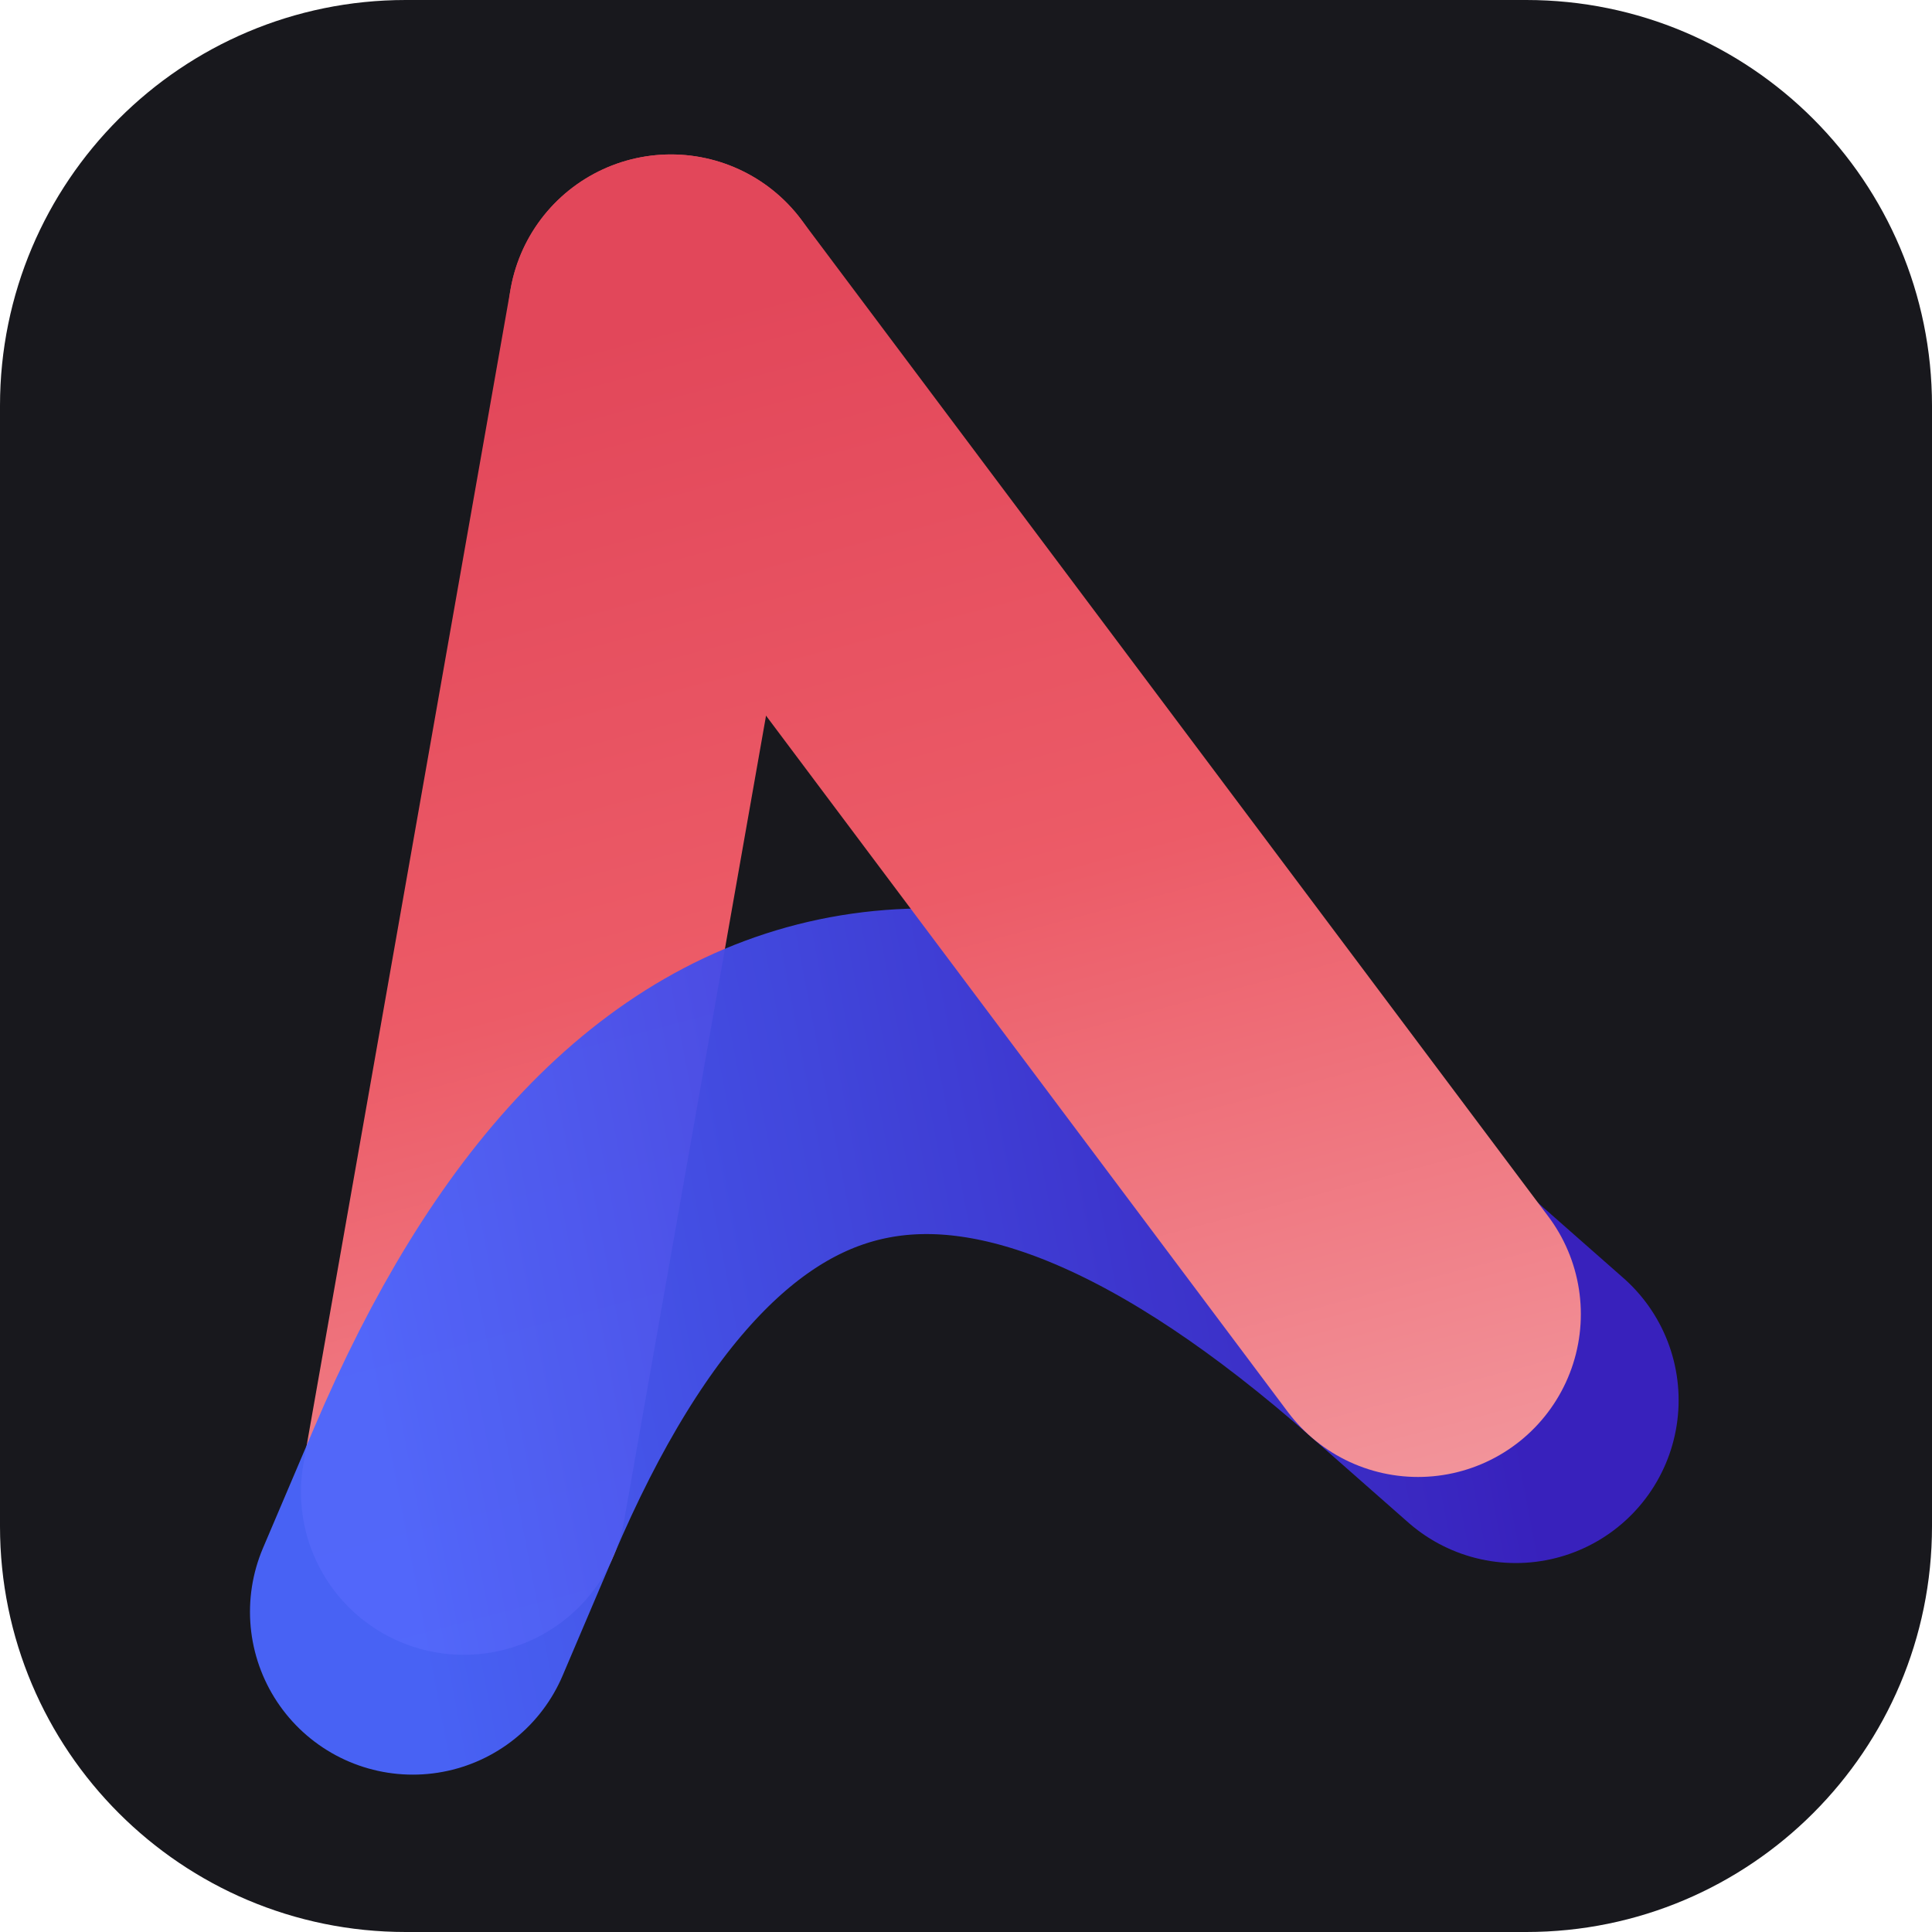
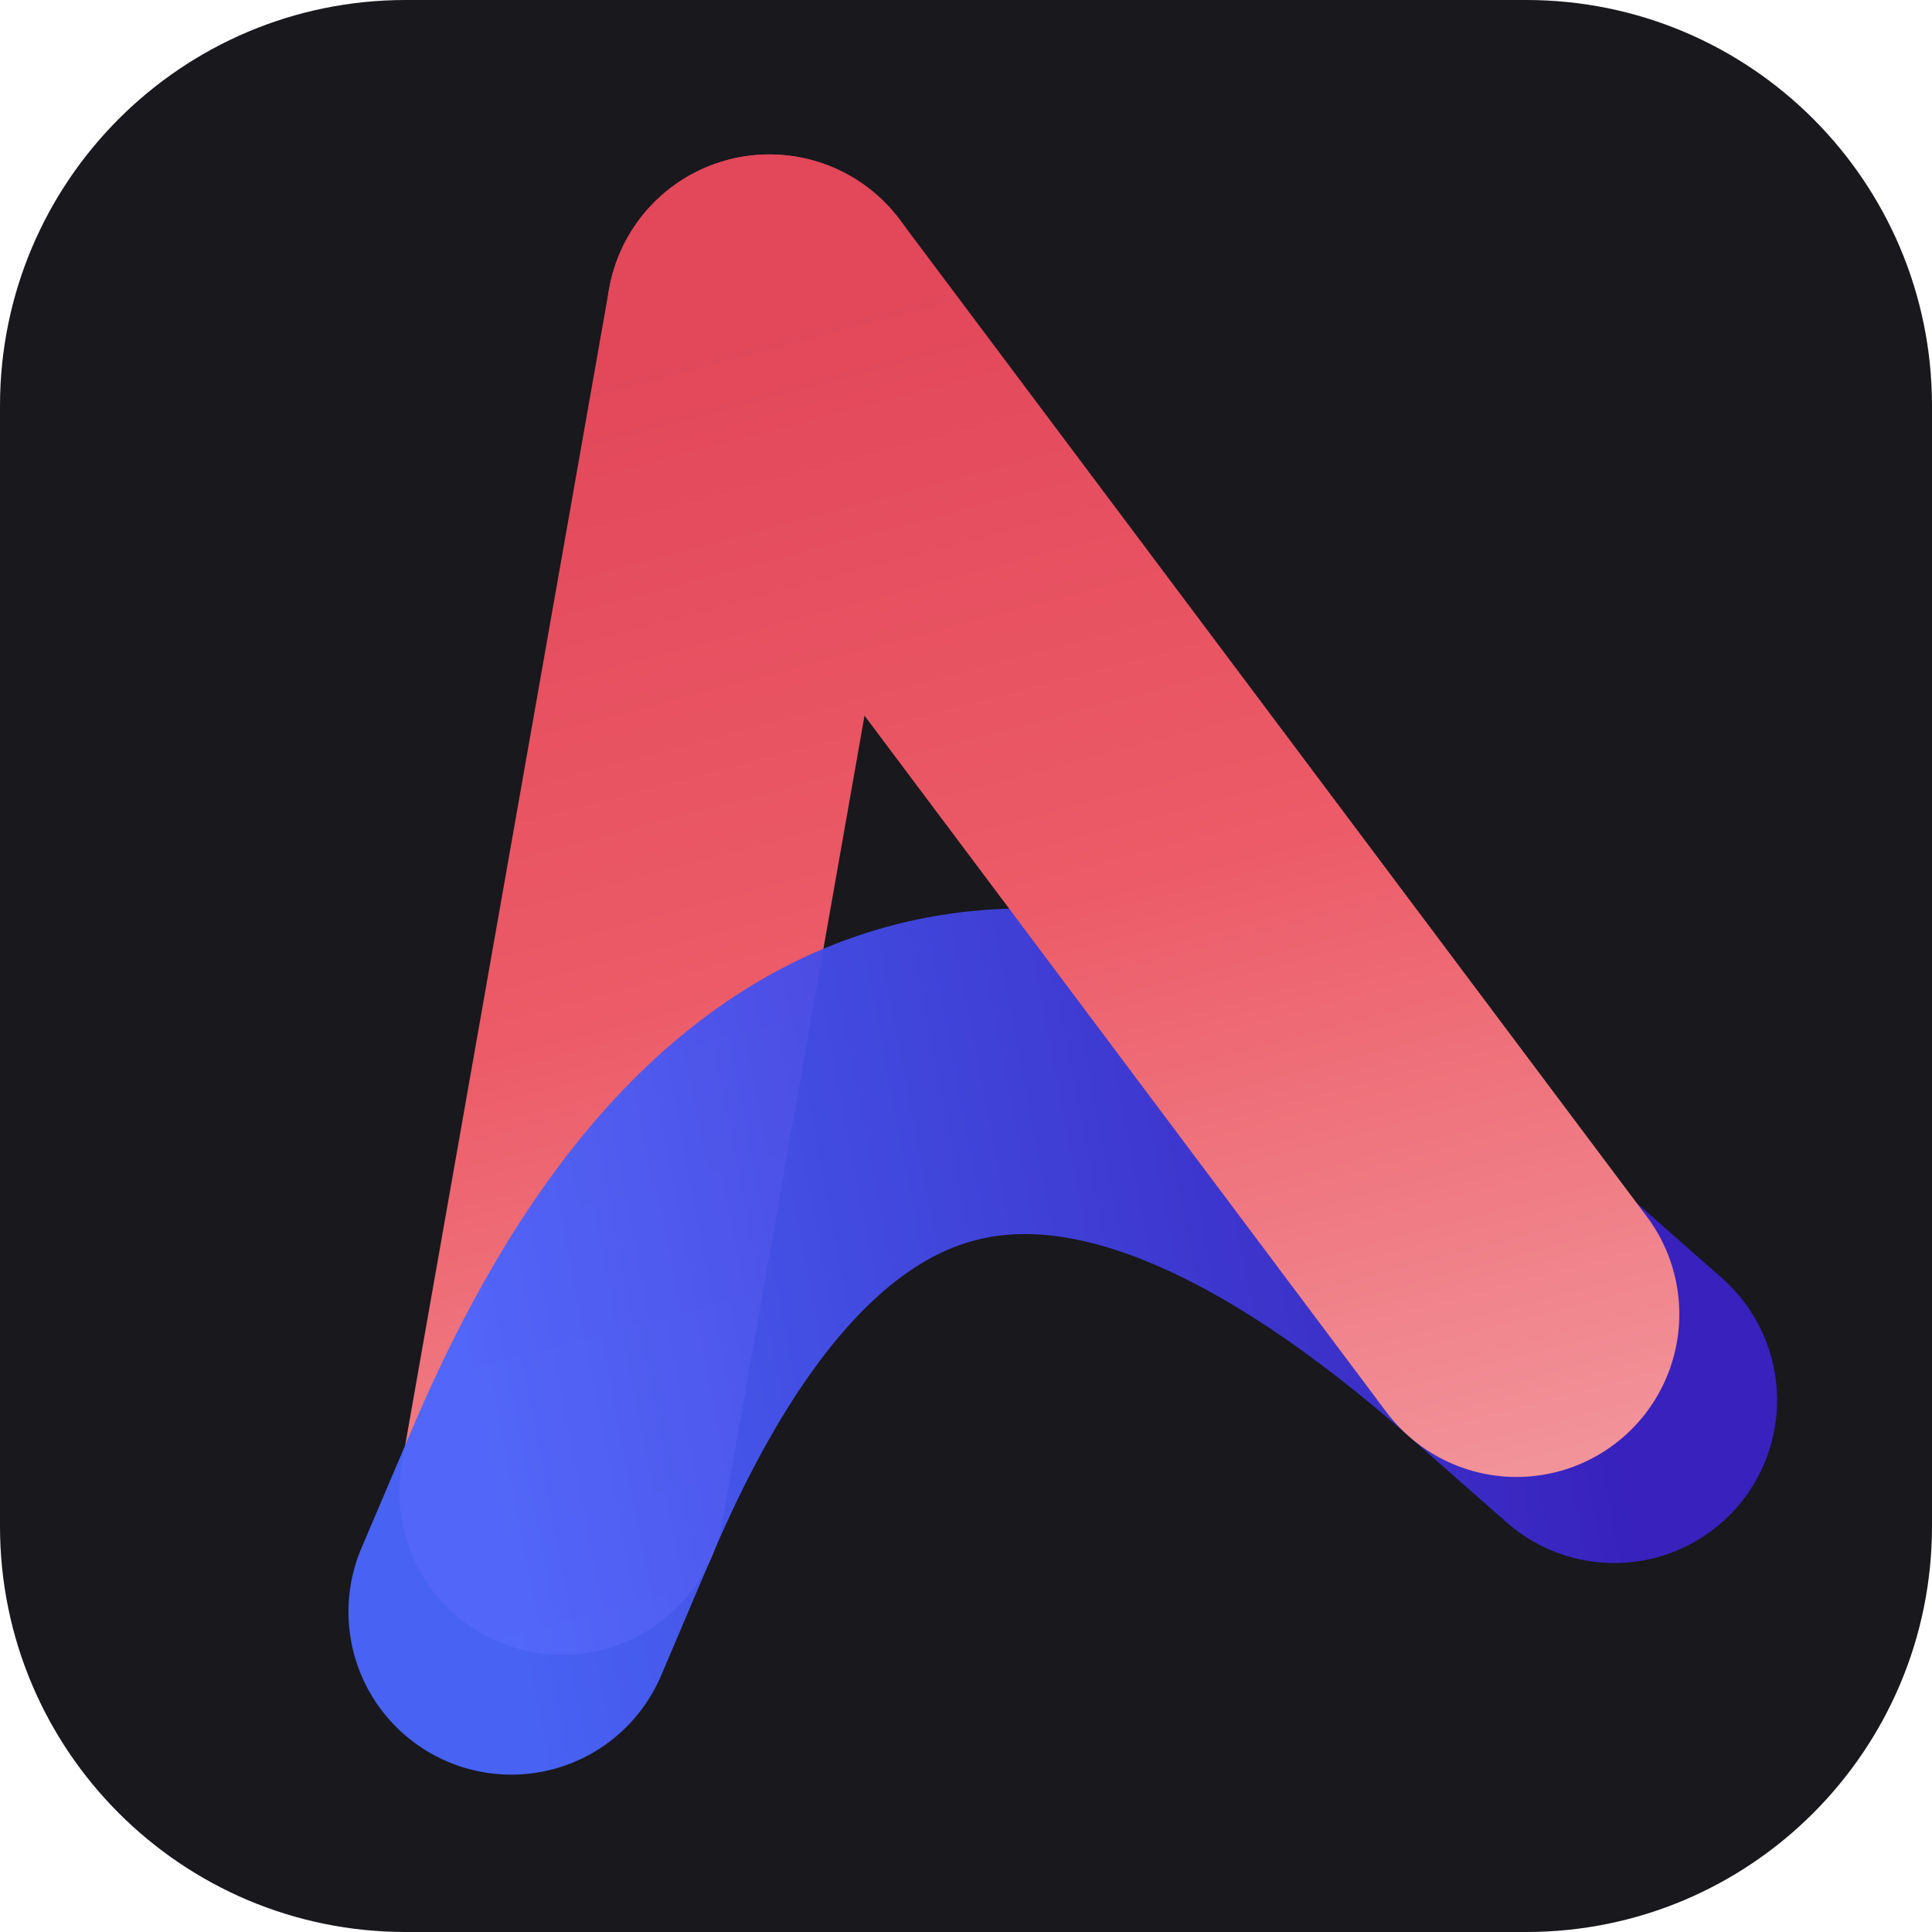
<svg xmlns="http://www.w3.org/2000/svg" width="32" height="32" viewBox="0 0 1000 1000" role="img" aria-label="zen(ius)">
  <defs>
    <linearGradient id="red-blue-dark-grad1" gradientUnits="userSpaceOnUse" x1="393.36" y1="125.8" x2="582.31" y2="839.45">
      <stop offset="0" stop-color="#E2475A" stop-opacity="1" />
      <stop offset="0.45" stop-color="#EC5B67" stop-opacity="1" />
      <stop offset="1" stop-color="#F39AA0" stop-opacity="1" />
    </linearGradient>
    <linearGradient id="red-blue-dark-grad2" gradientUnits="userSpaceOnUse" x1="257.02" y1="809.53" x2="839.57" y2="697.77">
      <stop offset="0" stop-color="#4A66FF" stop-opacity="1" />
      <stop offset="1" stop-color="#3A22C4" stop-opacity="1" />
    </linearGradient>
    <linearGradient id="red-blue-dark-grad3" gradientUnits="userSpaceOnUse" x1="393.36" y1="125.8" x2="582.31" y2="839.45">
      <stop offset="0" stop-color="#E2475A" stop-opacity="1" />
      <stop offset="0.45" stop-color="#EC5B67" stop-opacity="1" />
      <stop offset="1" stop-color="#F39AA0" stop-opacity="1" />
    </linearGradient>
  </defs>
  <rect width="1000" height="1000" rx="210" fill="#18181D" />
-   <g transform="translate(-38.21 40.93) scale(0.98)">
+   <g transform="translate(12.76 40.93) scale(0.98)">
    <g style="isolation:isolate">
      <path d="M283.96 746.23 L393.36 125.8" fill="none" stroke="url(#red-blue-dark-grad1)" stroke-width="172" stroke-linecap="round" stroke-linejoin="round" opacity="1" />
      <path d="M257.02 809.53 L283.96 746.23 Q450.39 355.19 787.93 652.31 L839.57 697.77" fill="none" stroke="url(#red-blue-dark-grad2)" stroke-width="172" stroke-linecap="round" stroke-linejoin="round" opacity="0.95" />
      <path d="M787.93 652.31 L393.36 125.8" fill="none" stroke="url(#red-blue-dark-grad3)" stroke-width="172" stroke-linecap="round" stroke-linejoin="round" opacity="1" />
    </g>
  </g>
</svg>
